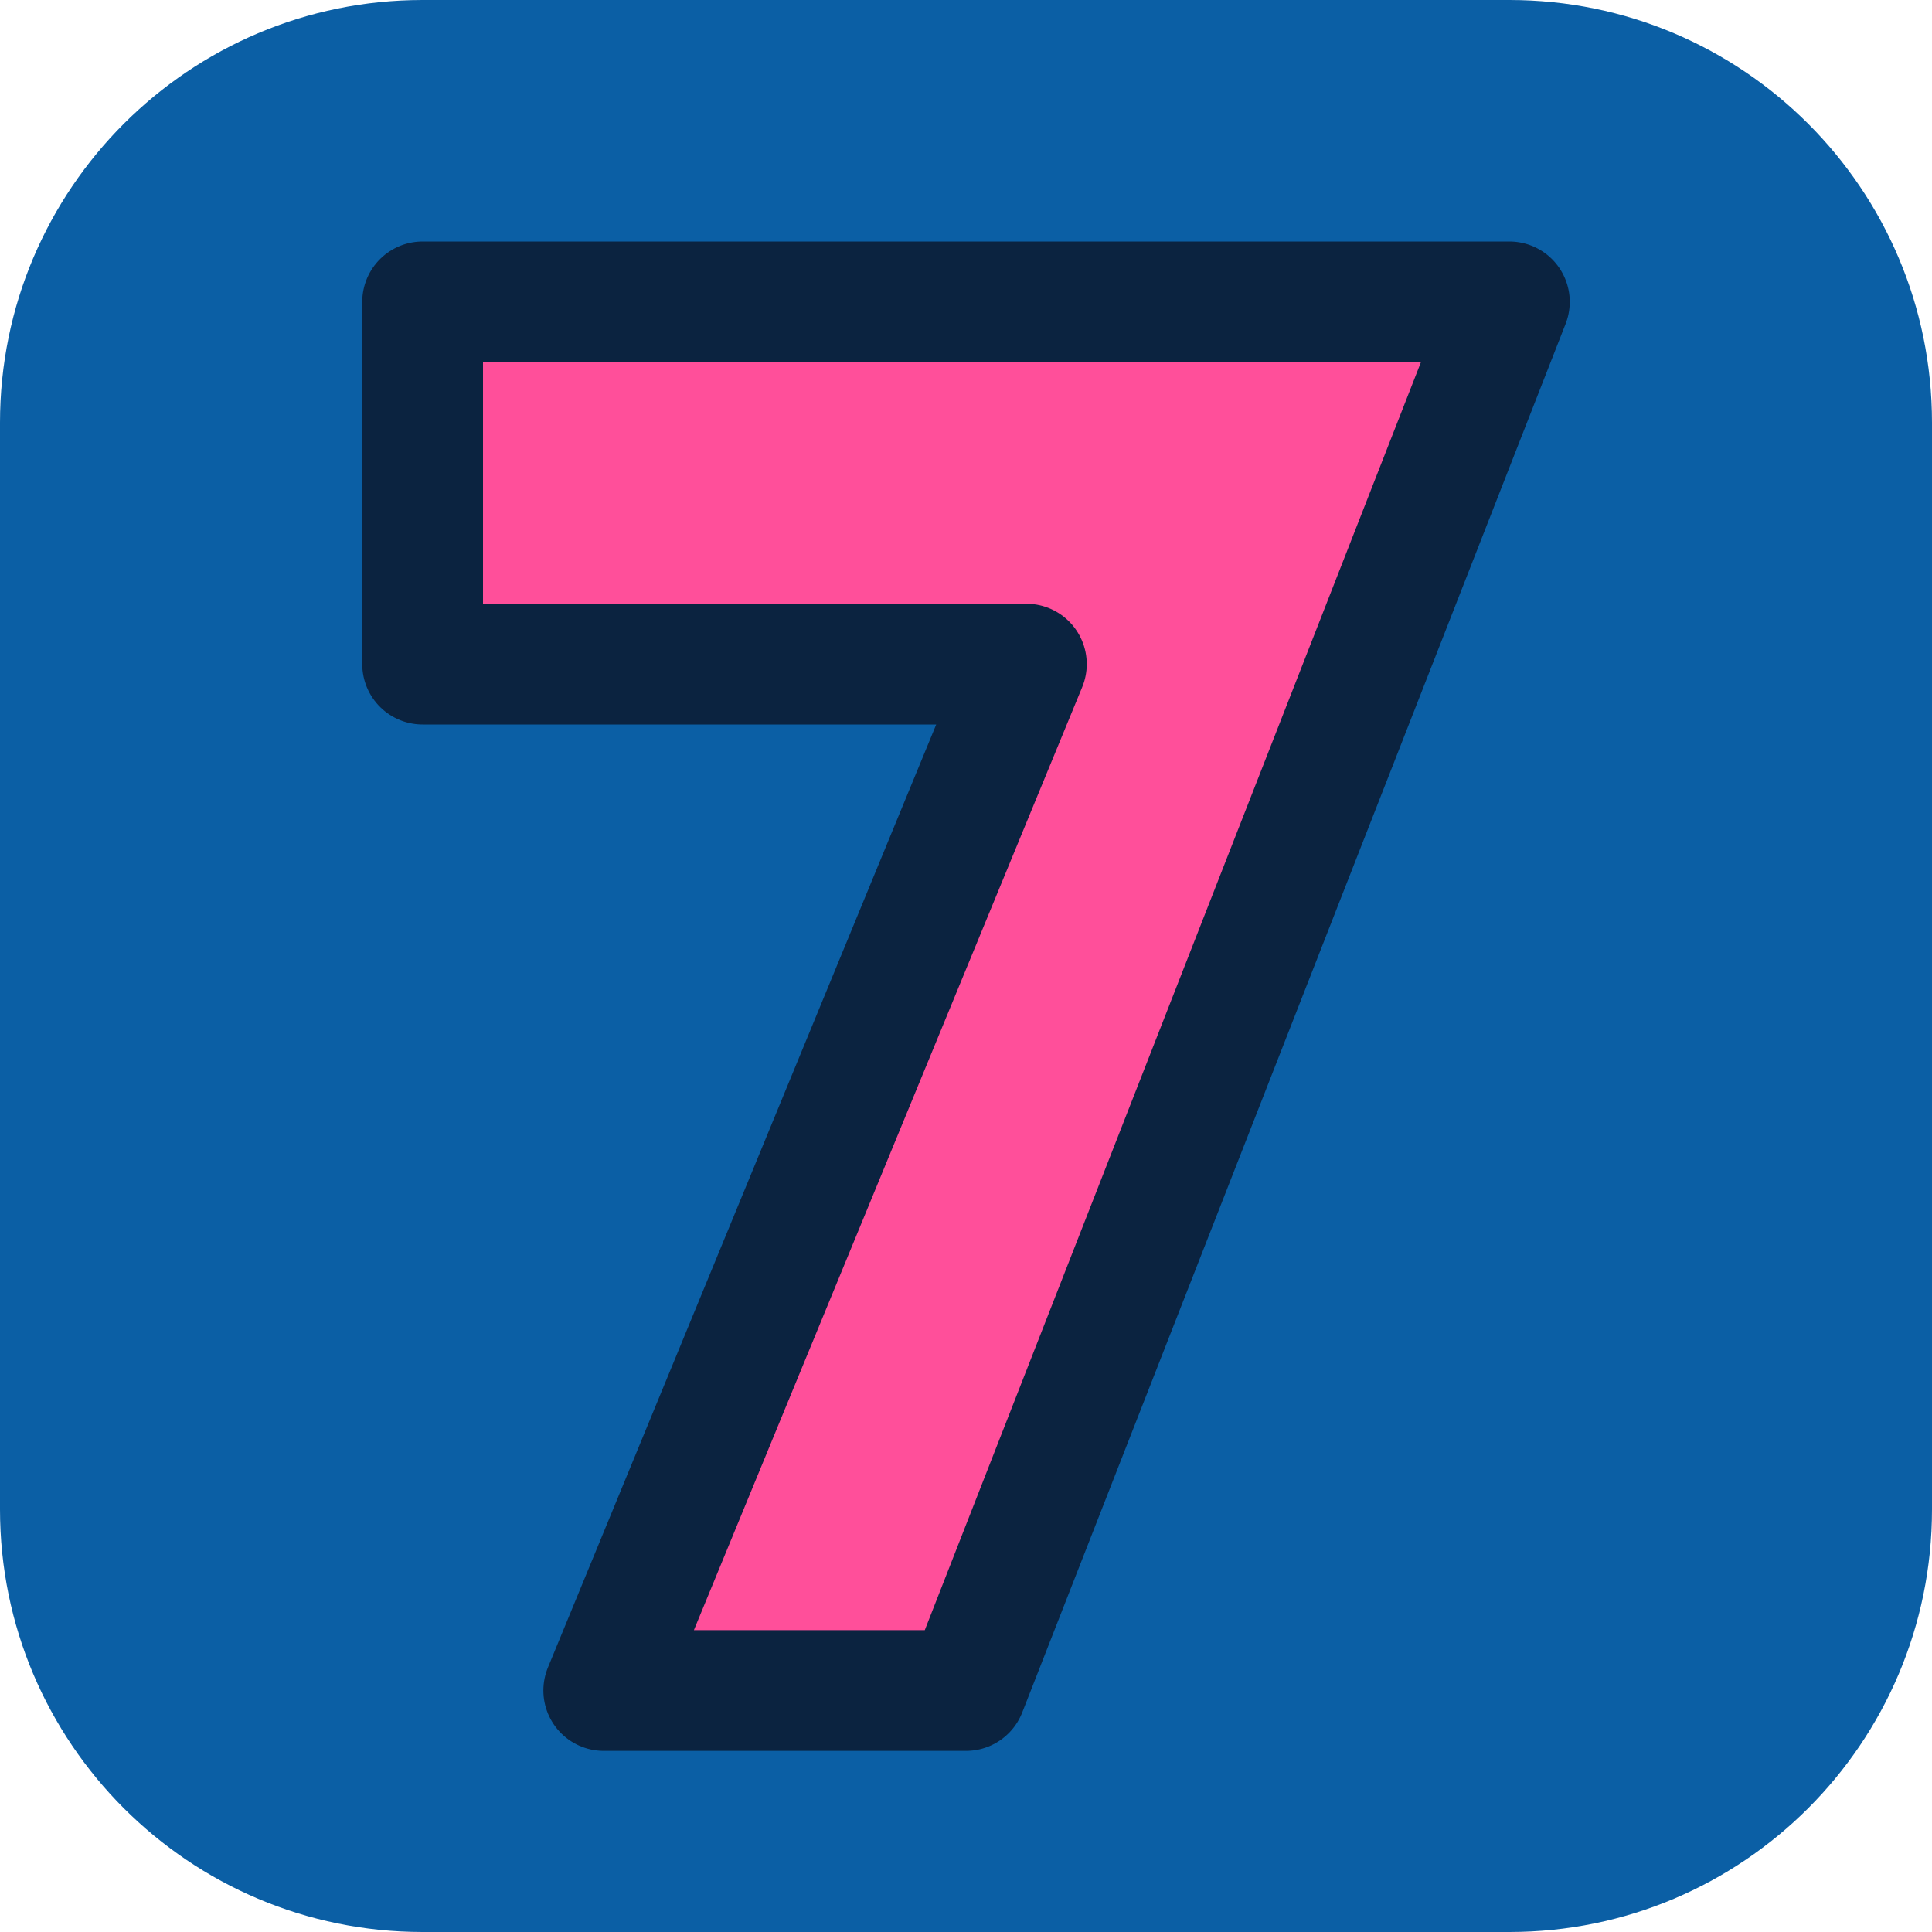
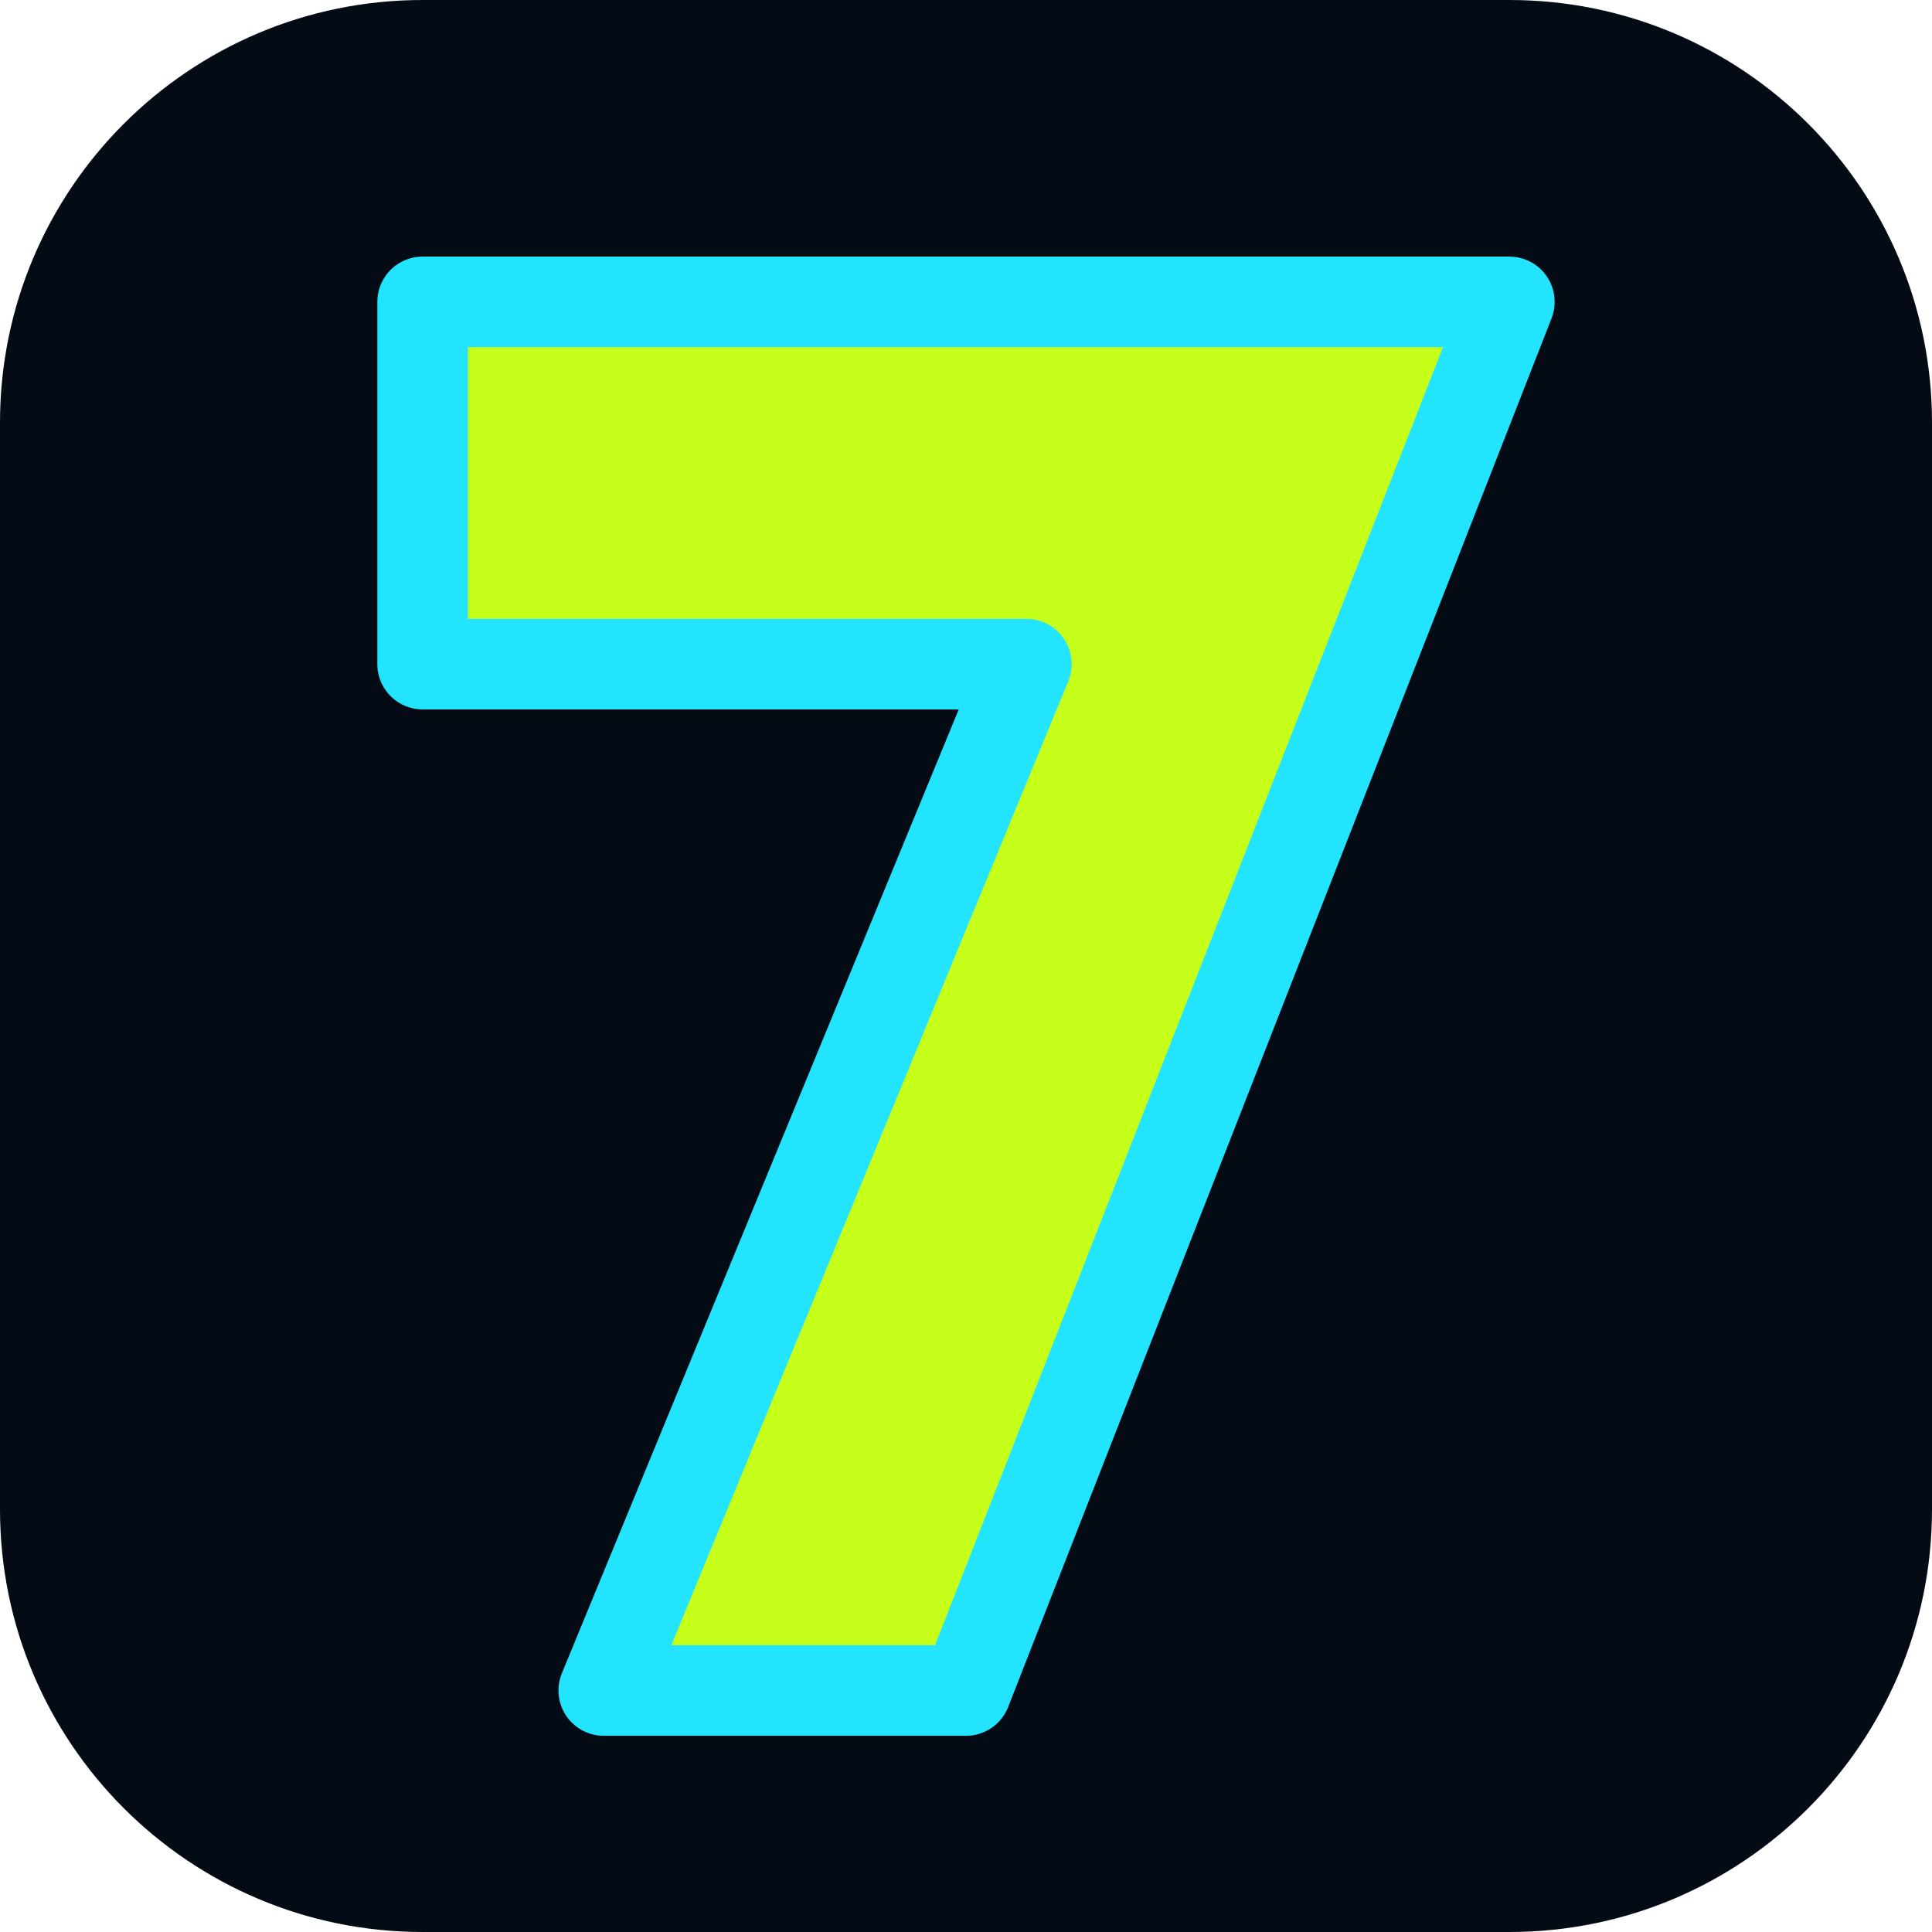
<svg xmlns="http://www.w3.org/2000/svg" viewBox="0 0 64 64">
-   <rect width="64" height="64" rx="14" fill="#0b5fa5" />
-   <path d="M14 10h36L32 56H20l14-34H14z" fill="#ff4f9a" stroke="#0b2340" stroke-width="4" stroke-linejoin="round" />
+   <rect width="64" height="64" rx="14" fill="#050b14" />
+   <path d="M14 10h36L32 56H20l14-34H14z" fill="#c6ff1a" stroke="#22e4ff" stroke-width="3" stroke-linejoin="round" />
</svg>
